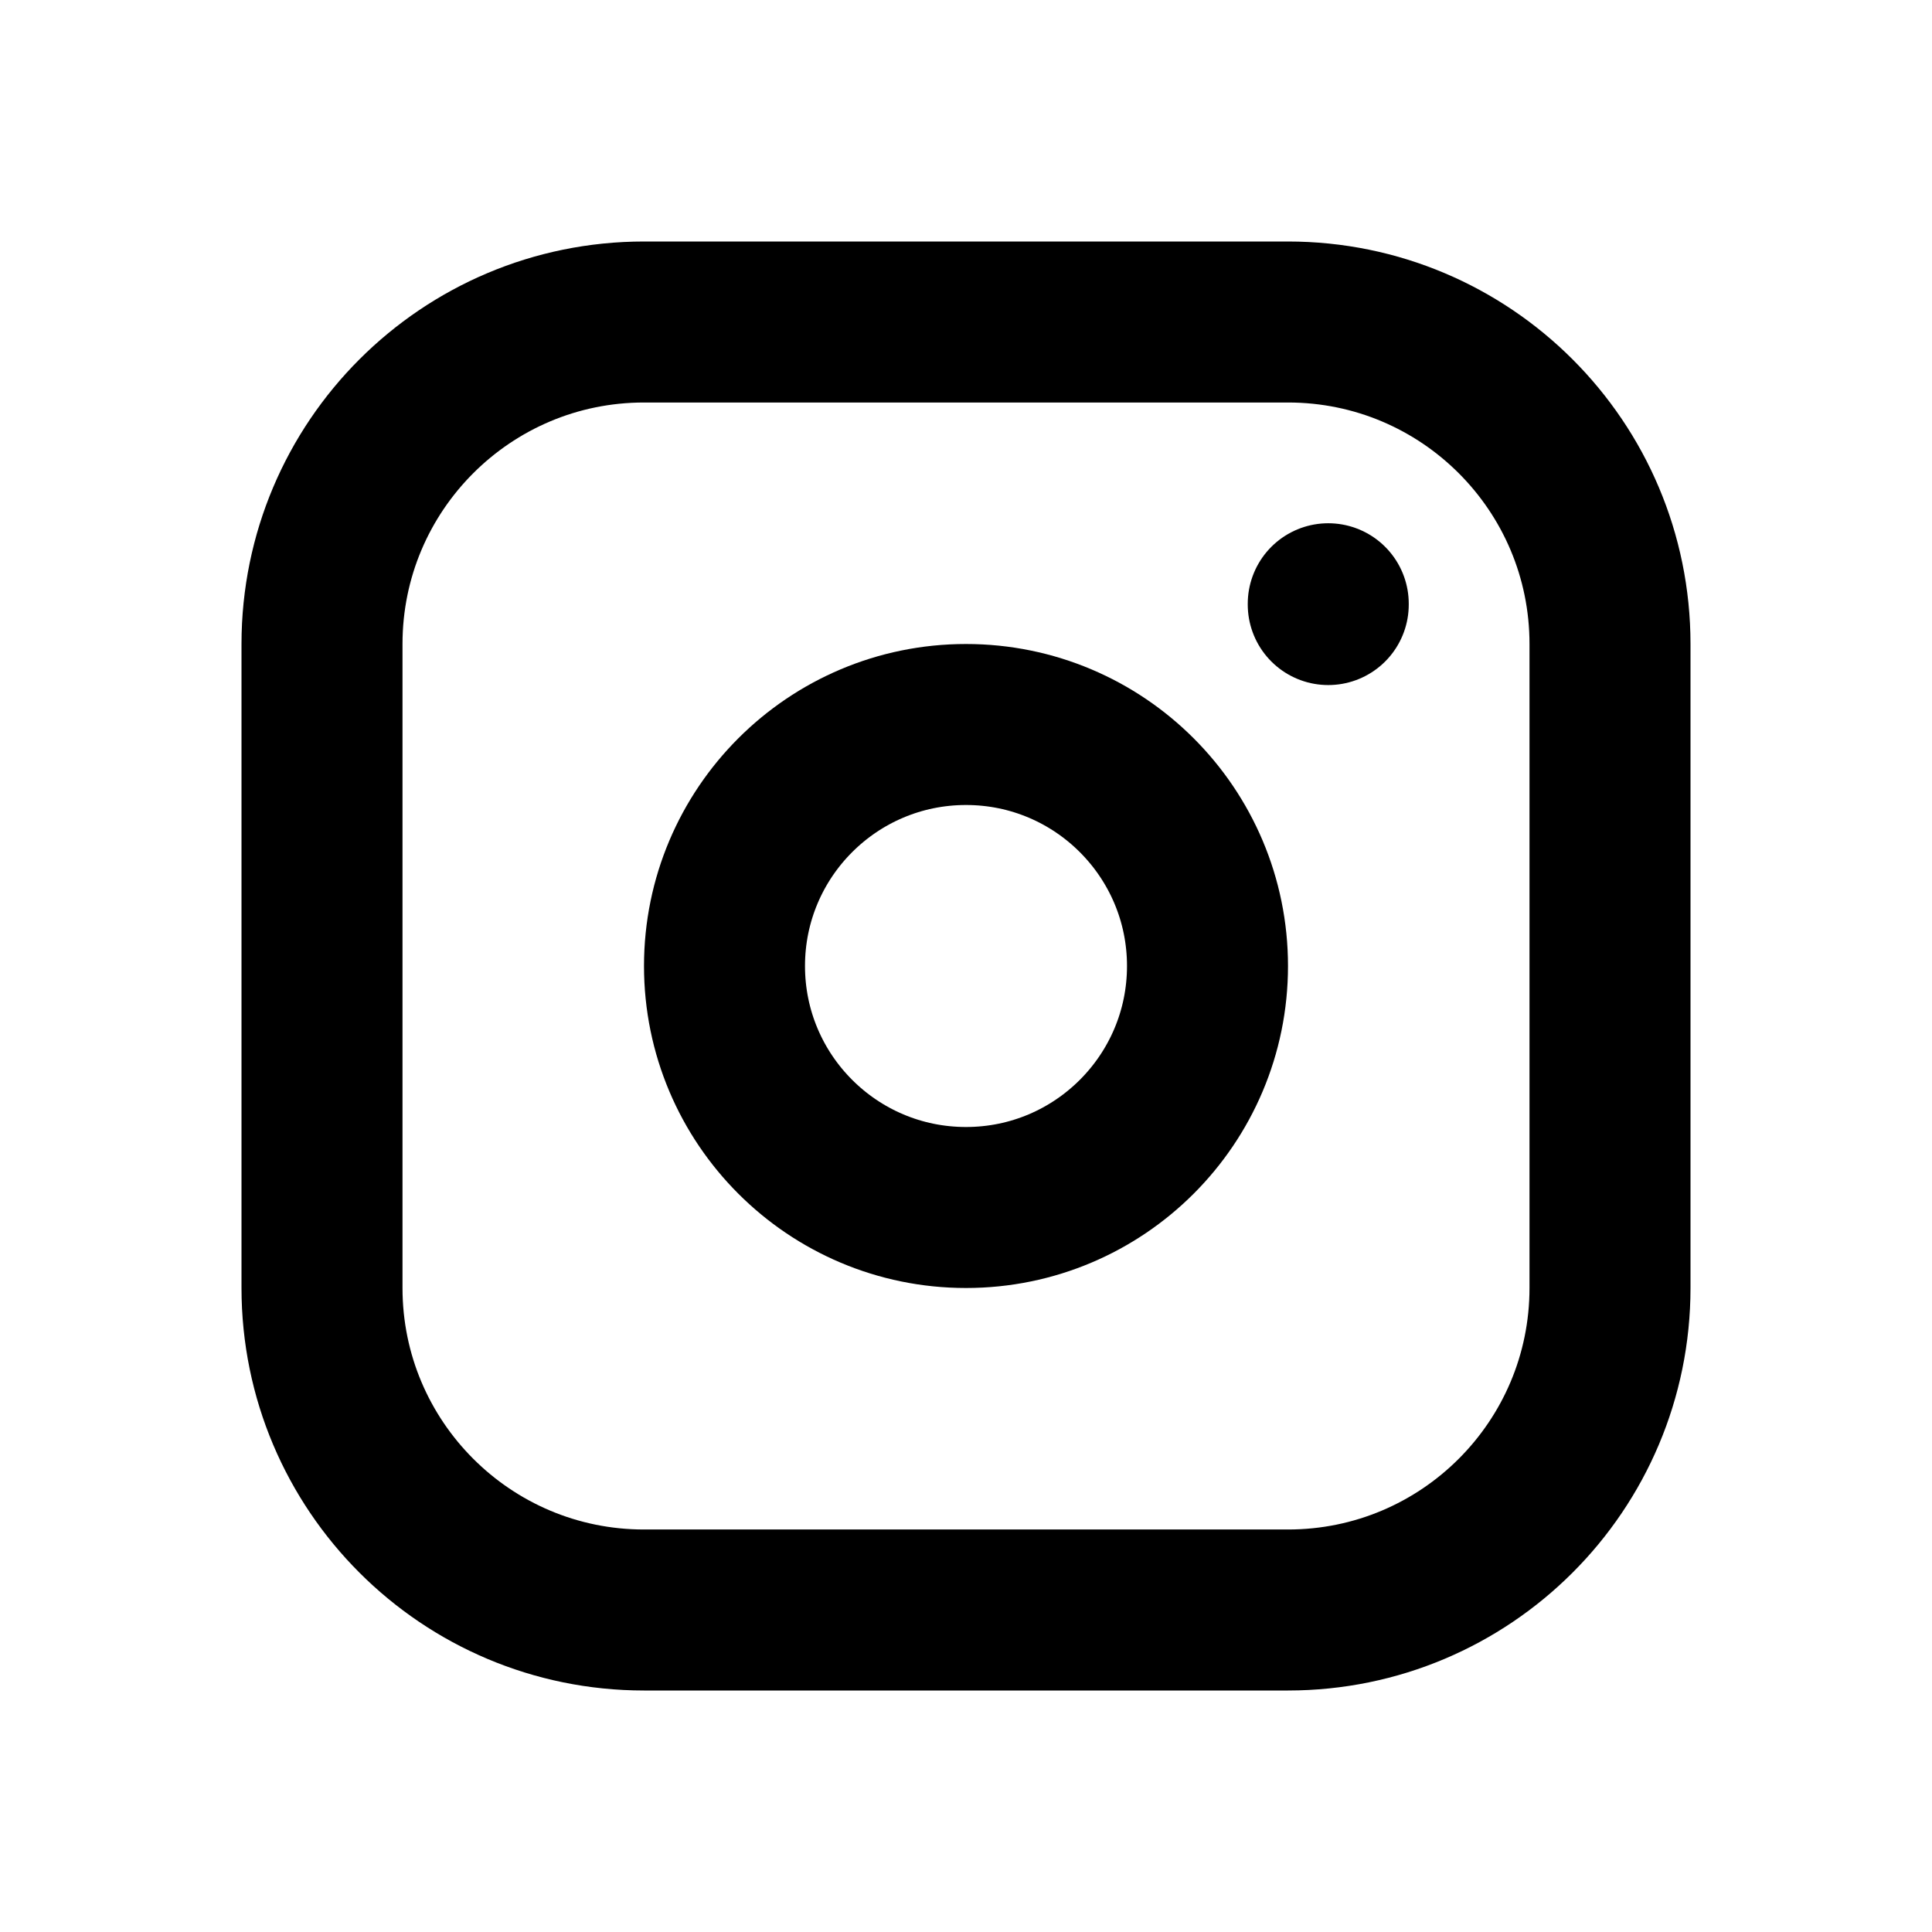
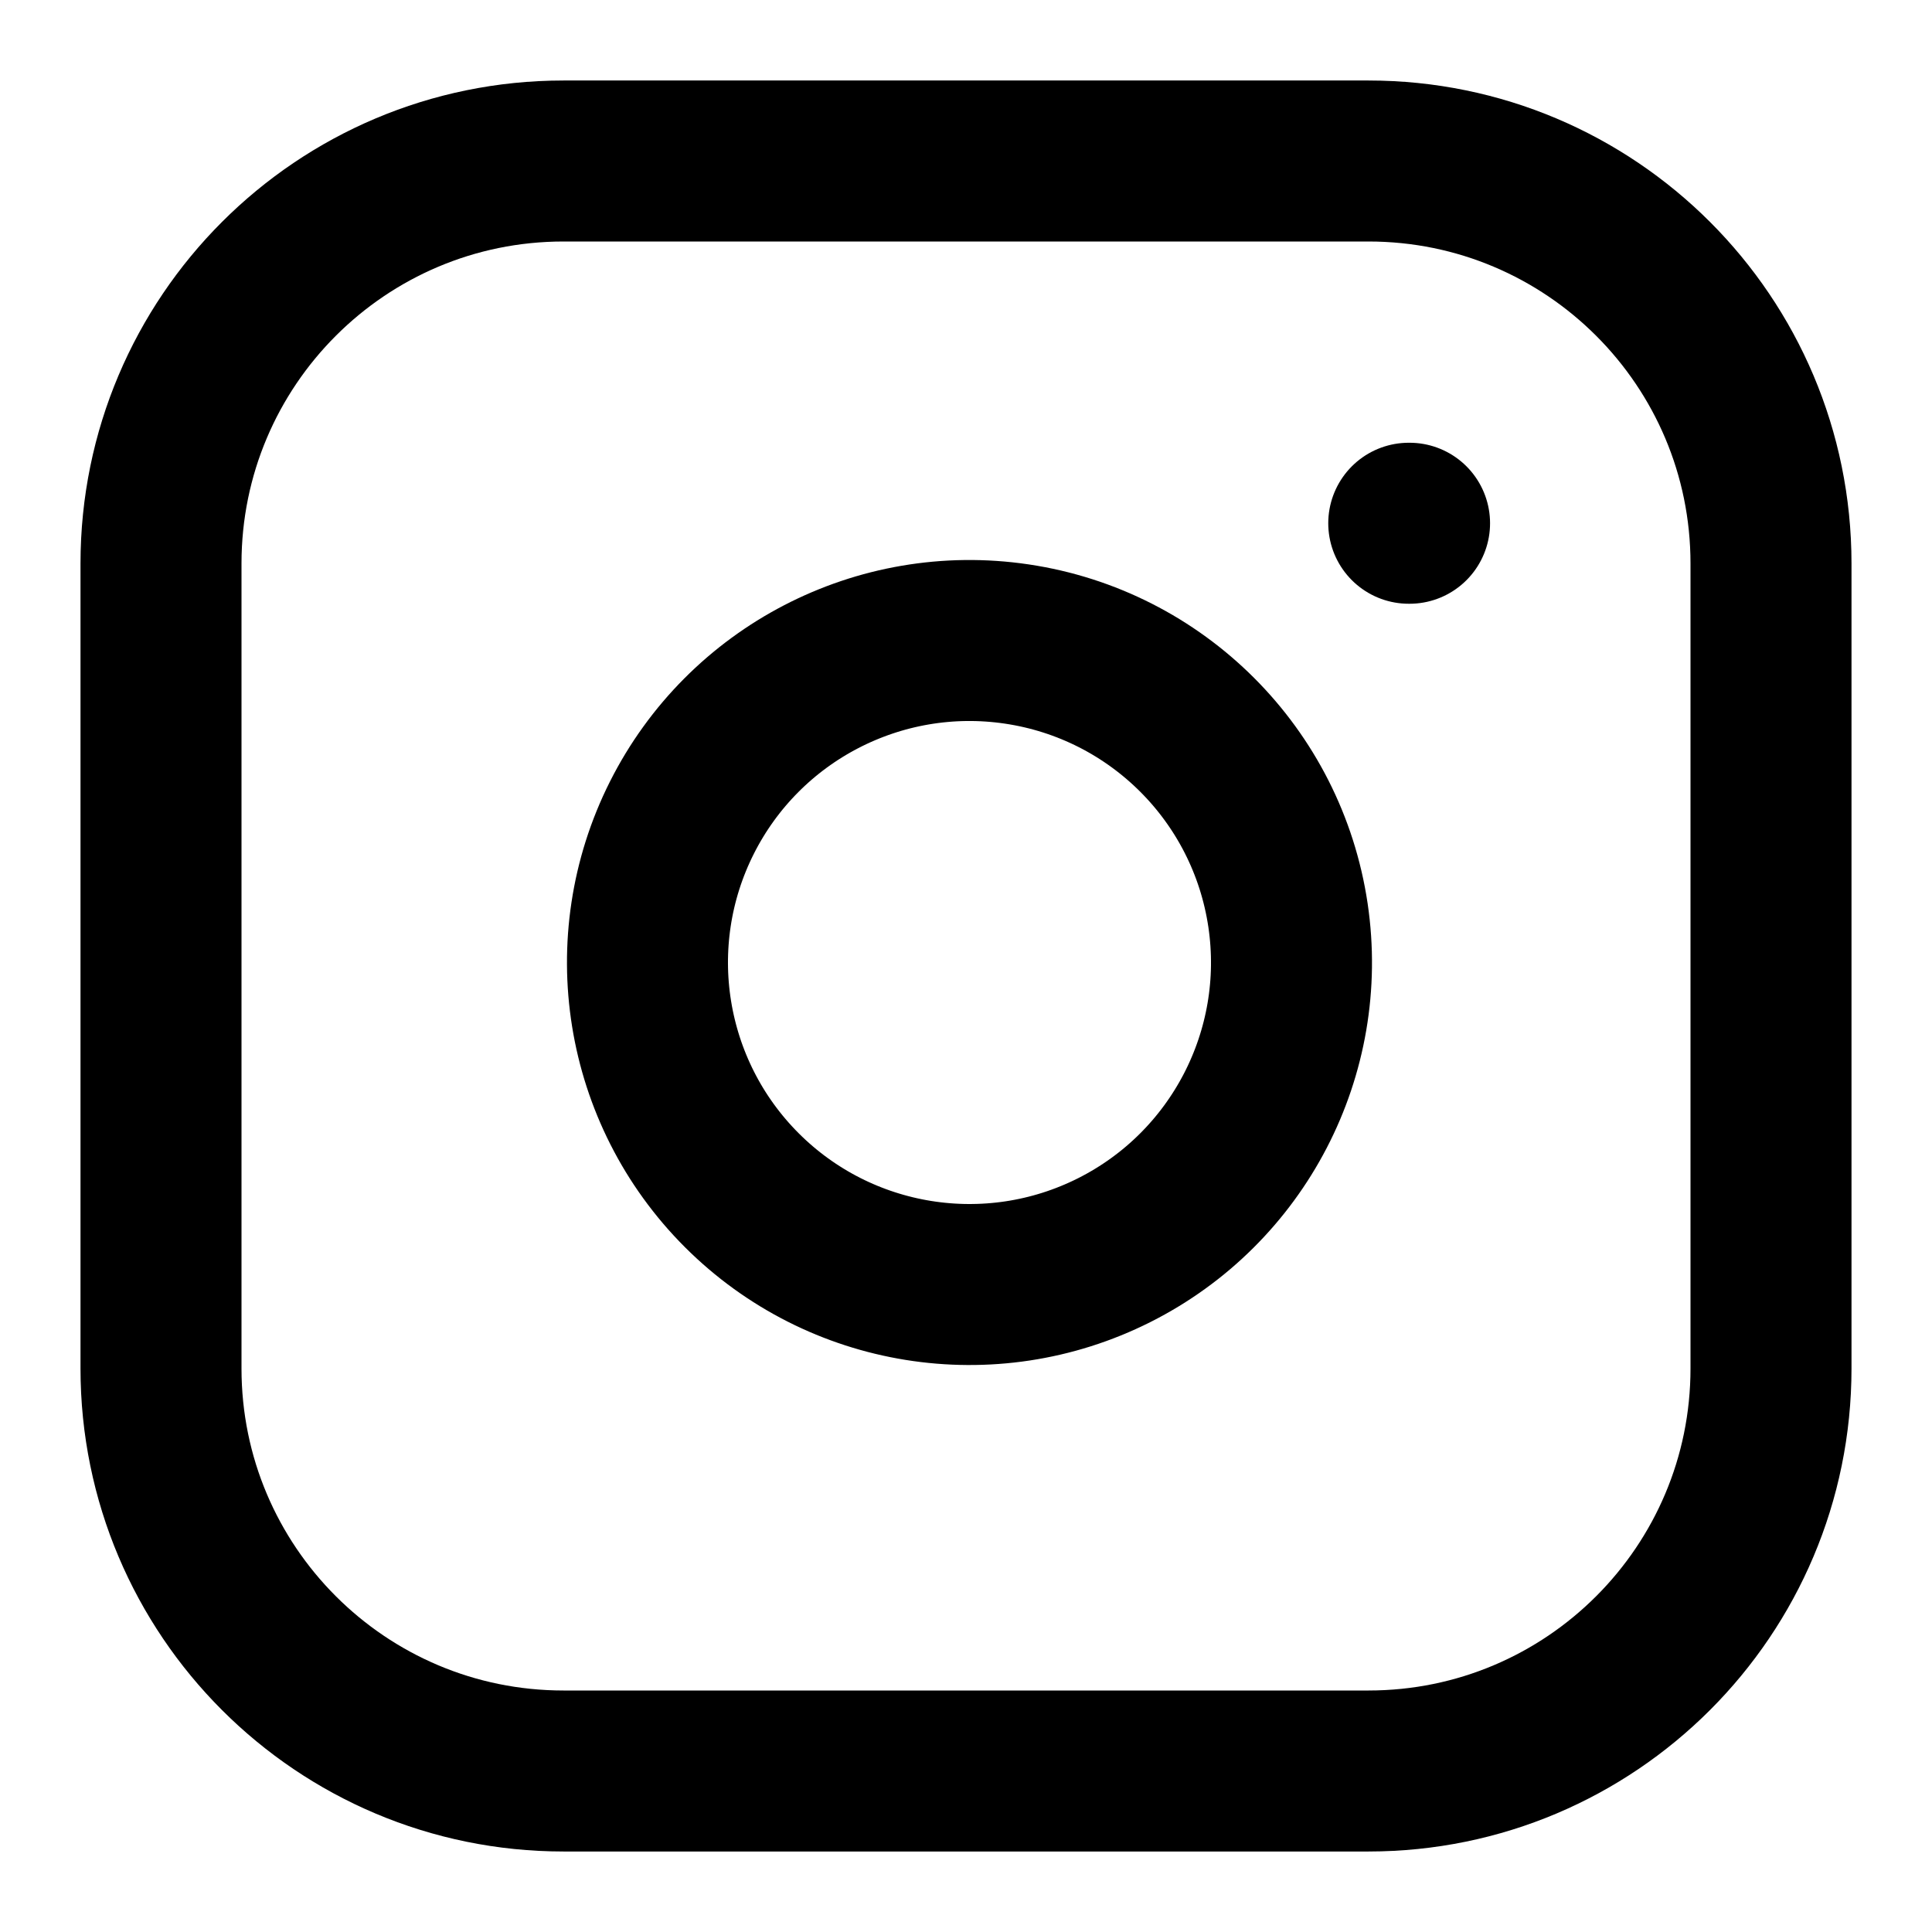
- <svg xmlns="http://www.w3.org/2000/svg" width="24" height="24" viewBox="0 0 24 24" fill="none" stroke="currentColor" stroke-width="2" stroke-linecap="round" stroke-linejoin="round" class="icon icon-tabler icons-tabler-outline icon-tabler-brand-instagram">
-   <path stroke="none" d="M0 0h24v24H0z" fill="none" />
-   <path d="M4 8a4 4 0 0 1 4 -4h8a4 4 0 0 1 4 4v8a4 4 0 0 1 -4 4h-8a4 4 0 0 1 -4 -4z" />
-   <path d="M9 12a3 3 0 1 0 6 0a3 3 0 0 0 -6 0" />
-   <path d="M16.5 7.5v.01" />
+ <svg xmlns="http://www.w3.org/2000/svg" width="24" height="24" viewBox="0 0 24 24" fill="none" stroke="currentColor" stroke-width="2" stroke-linecap="round" stroke-linejoin="round" class="lucide lucide-instagram-icon lucide-instagram">
+   <rect width="20" height="20" x="2" y="2" rx="5" ry="5" />
+   <path d="M16 11.37A4 4 0 1 1 12.63 8 4 4 0 0 1 16 11.37z" />
+   <line x1="17.5" x2="17.51" y1="6.5" y2="6.5" />
</svg>
